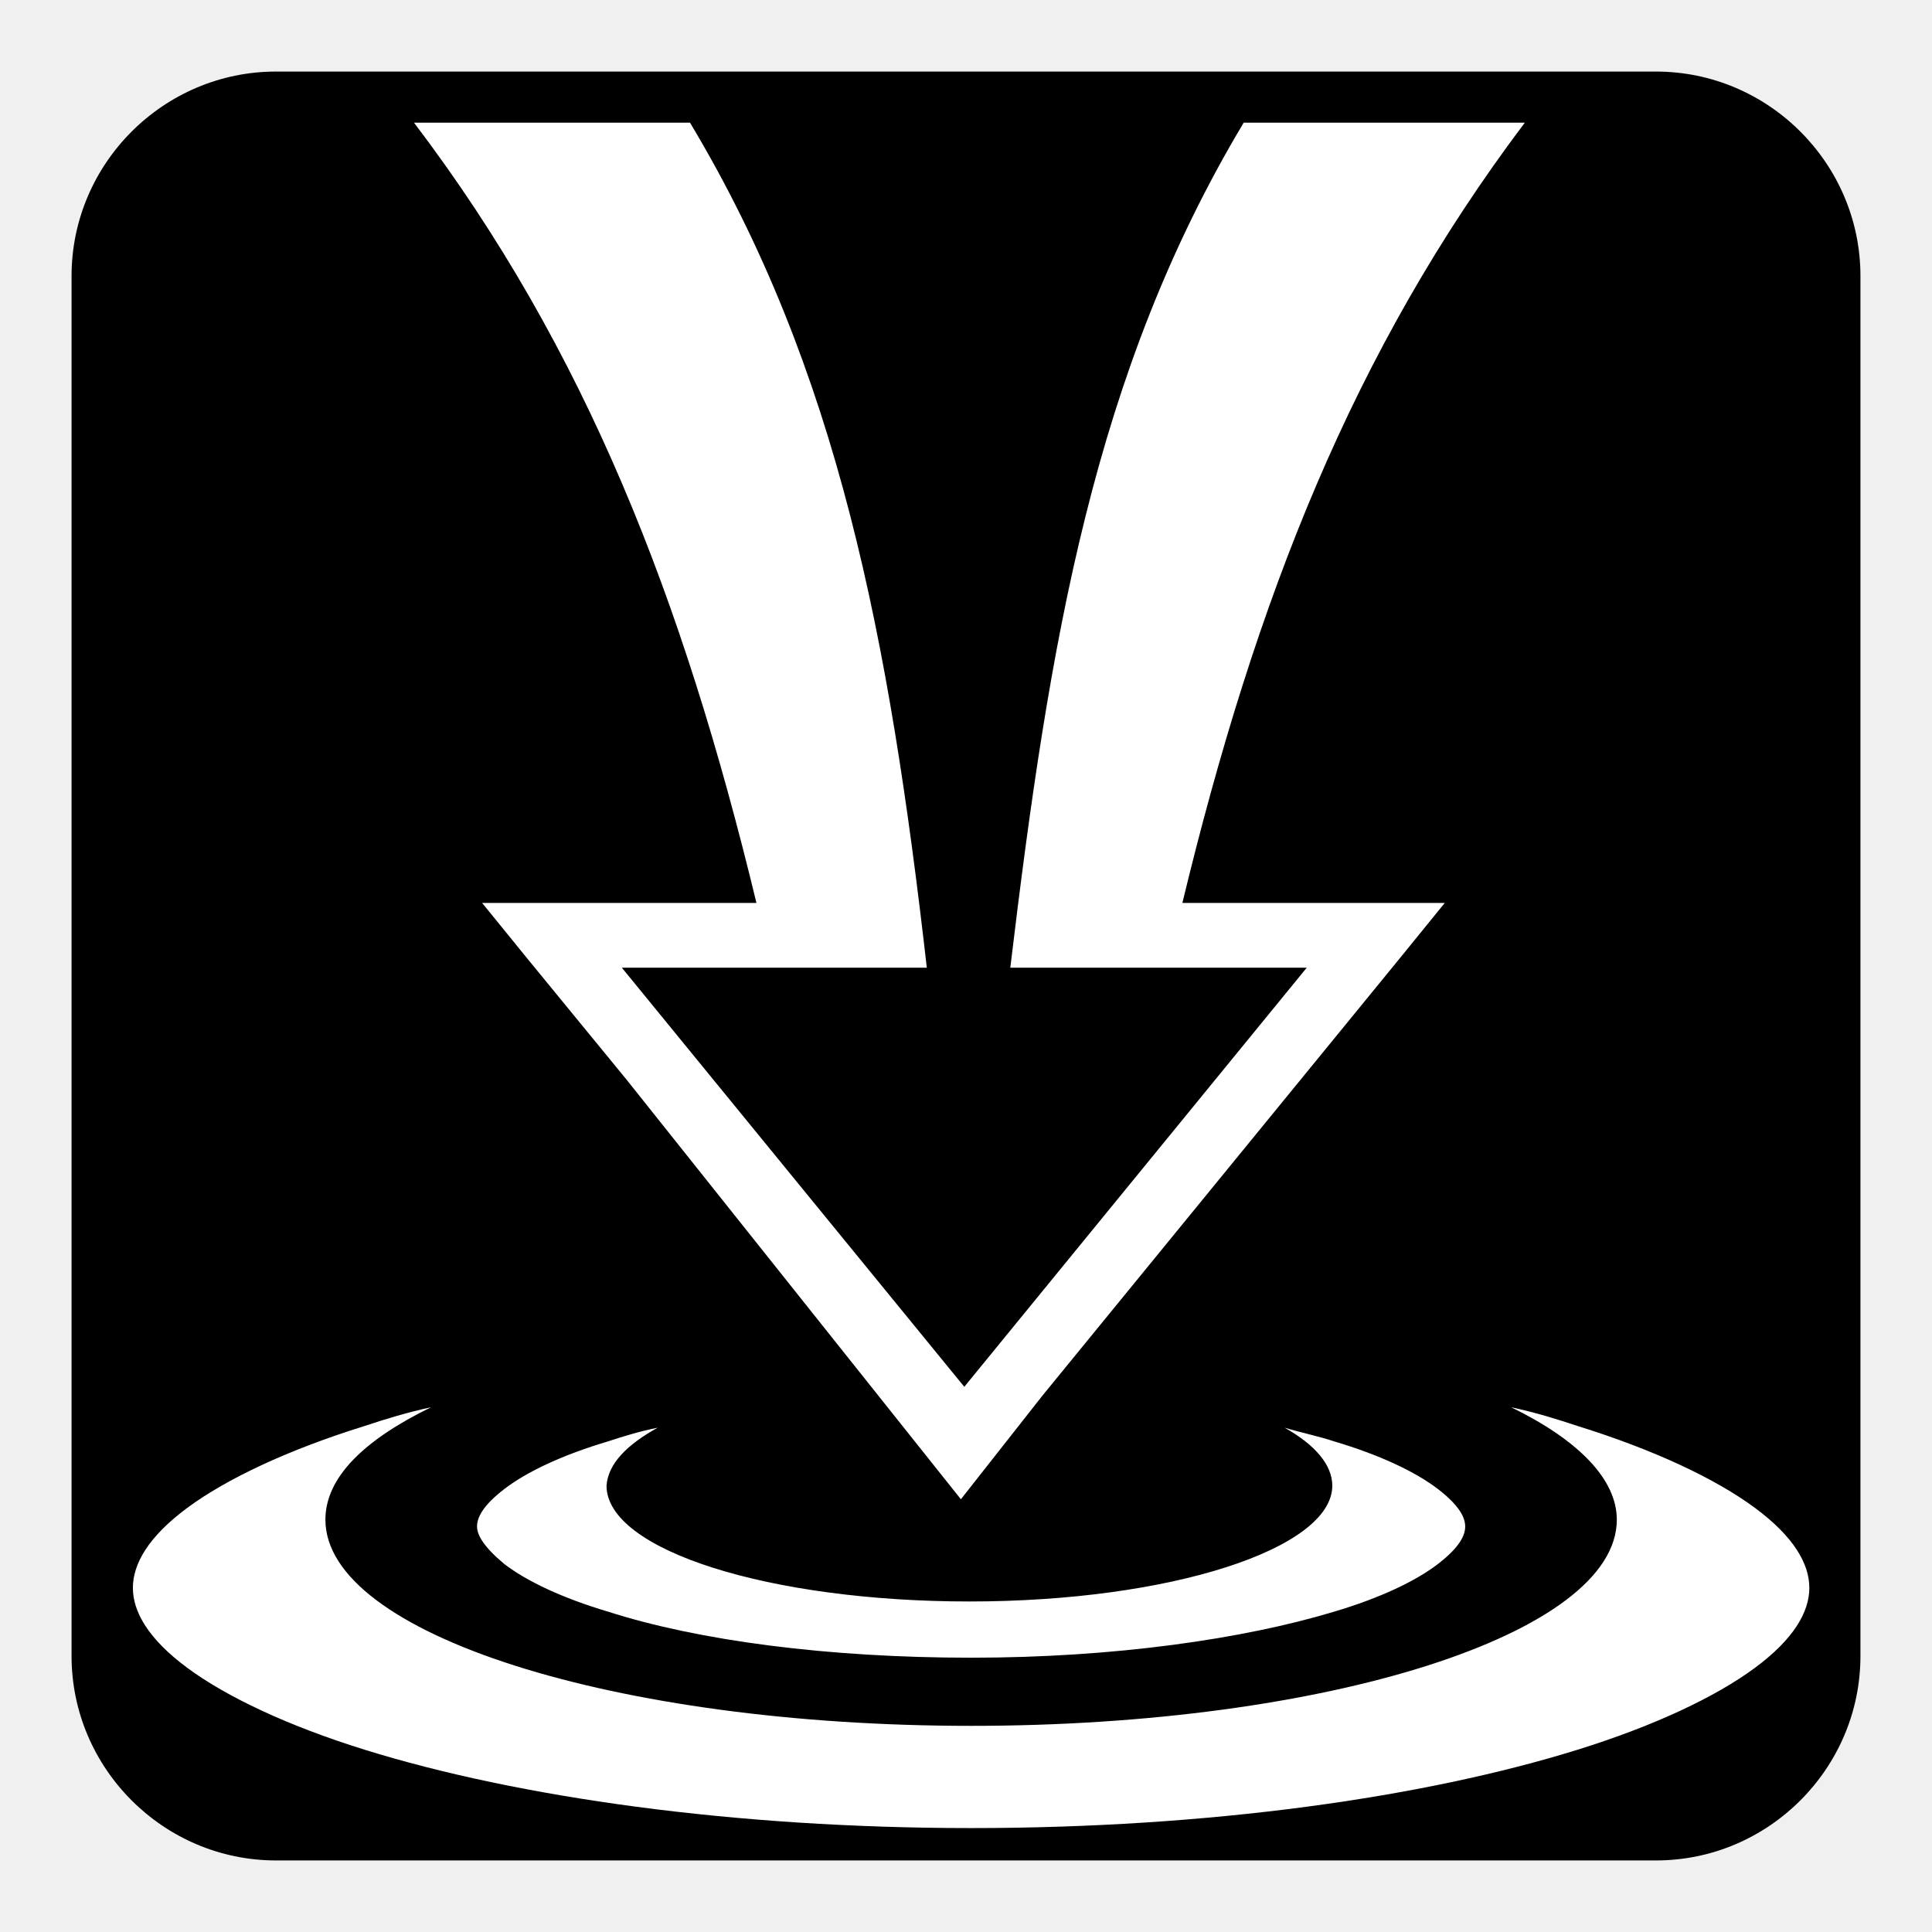
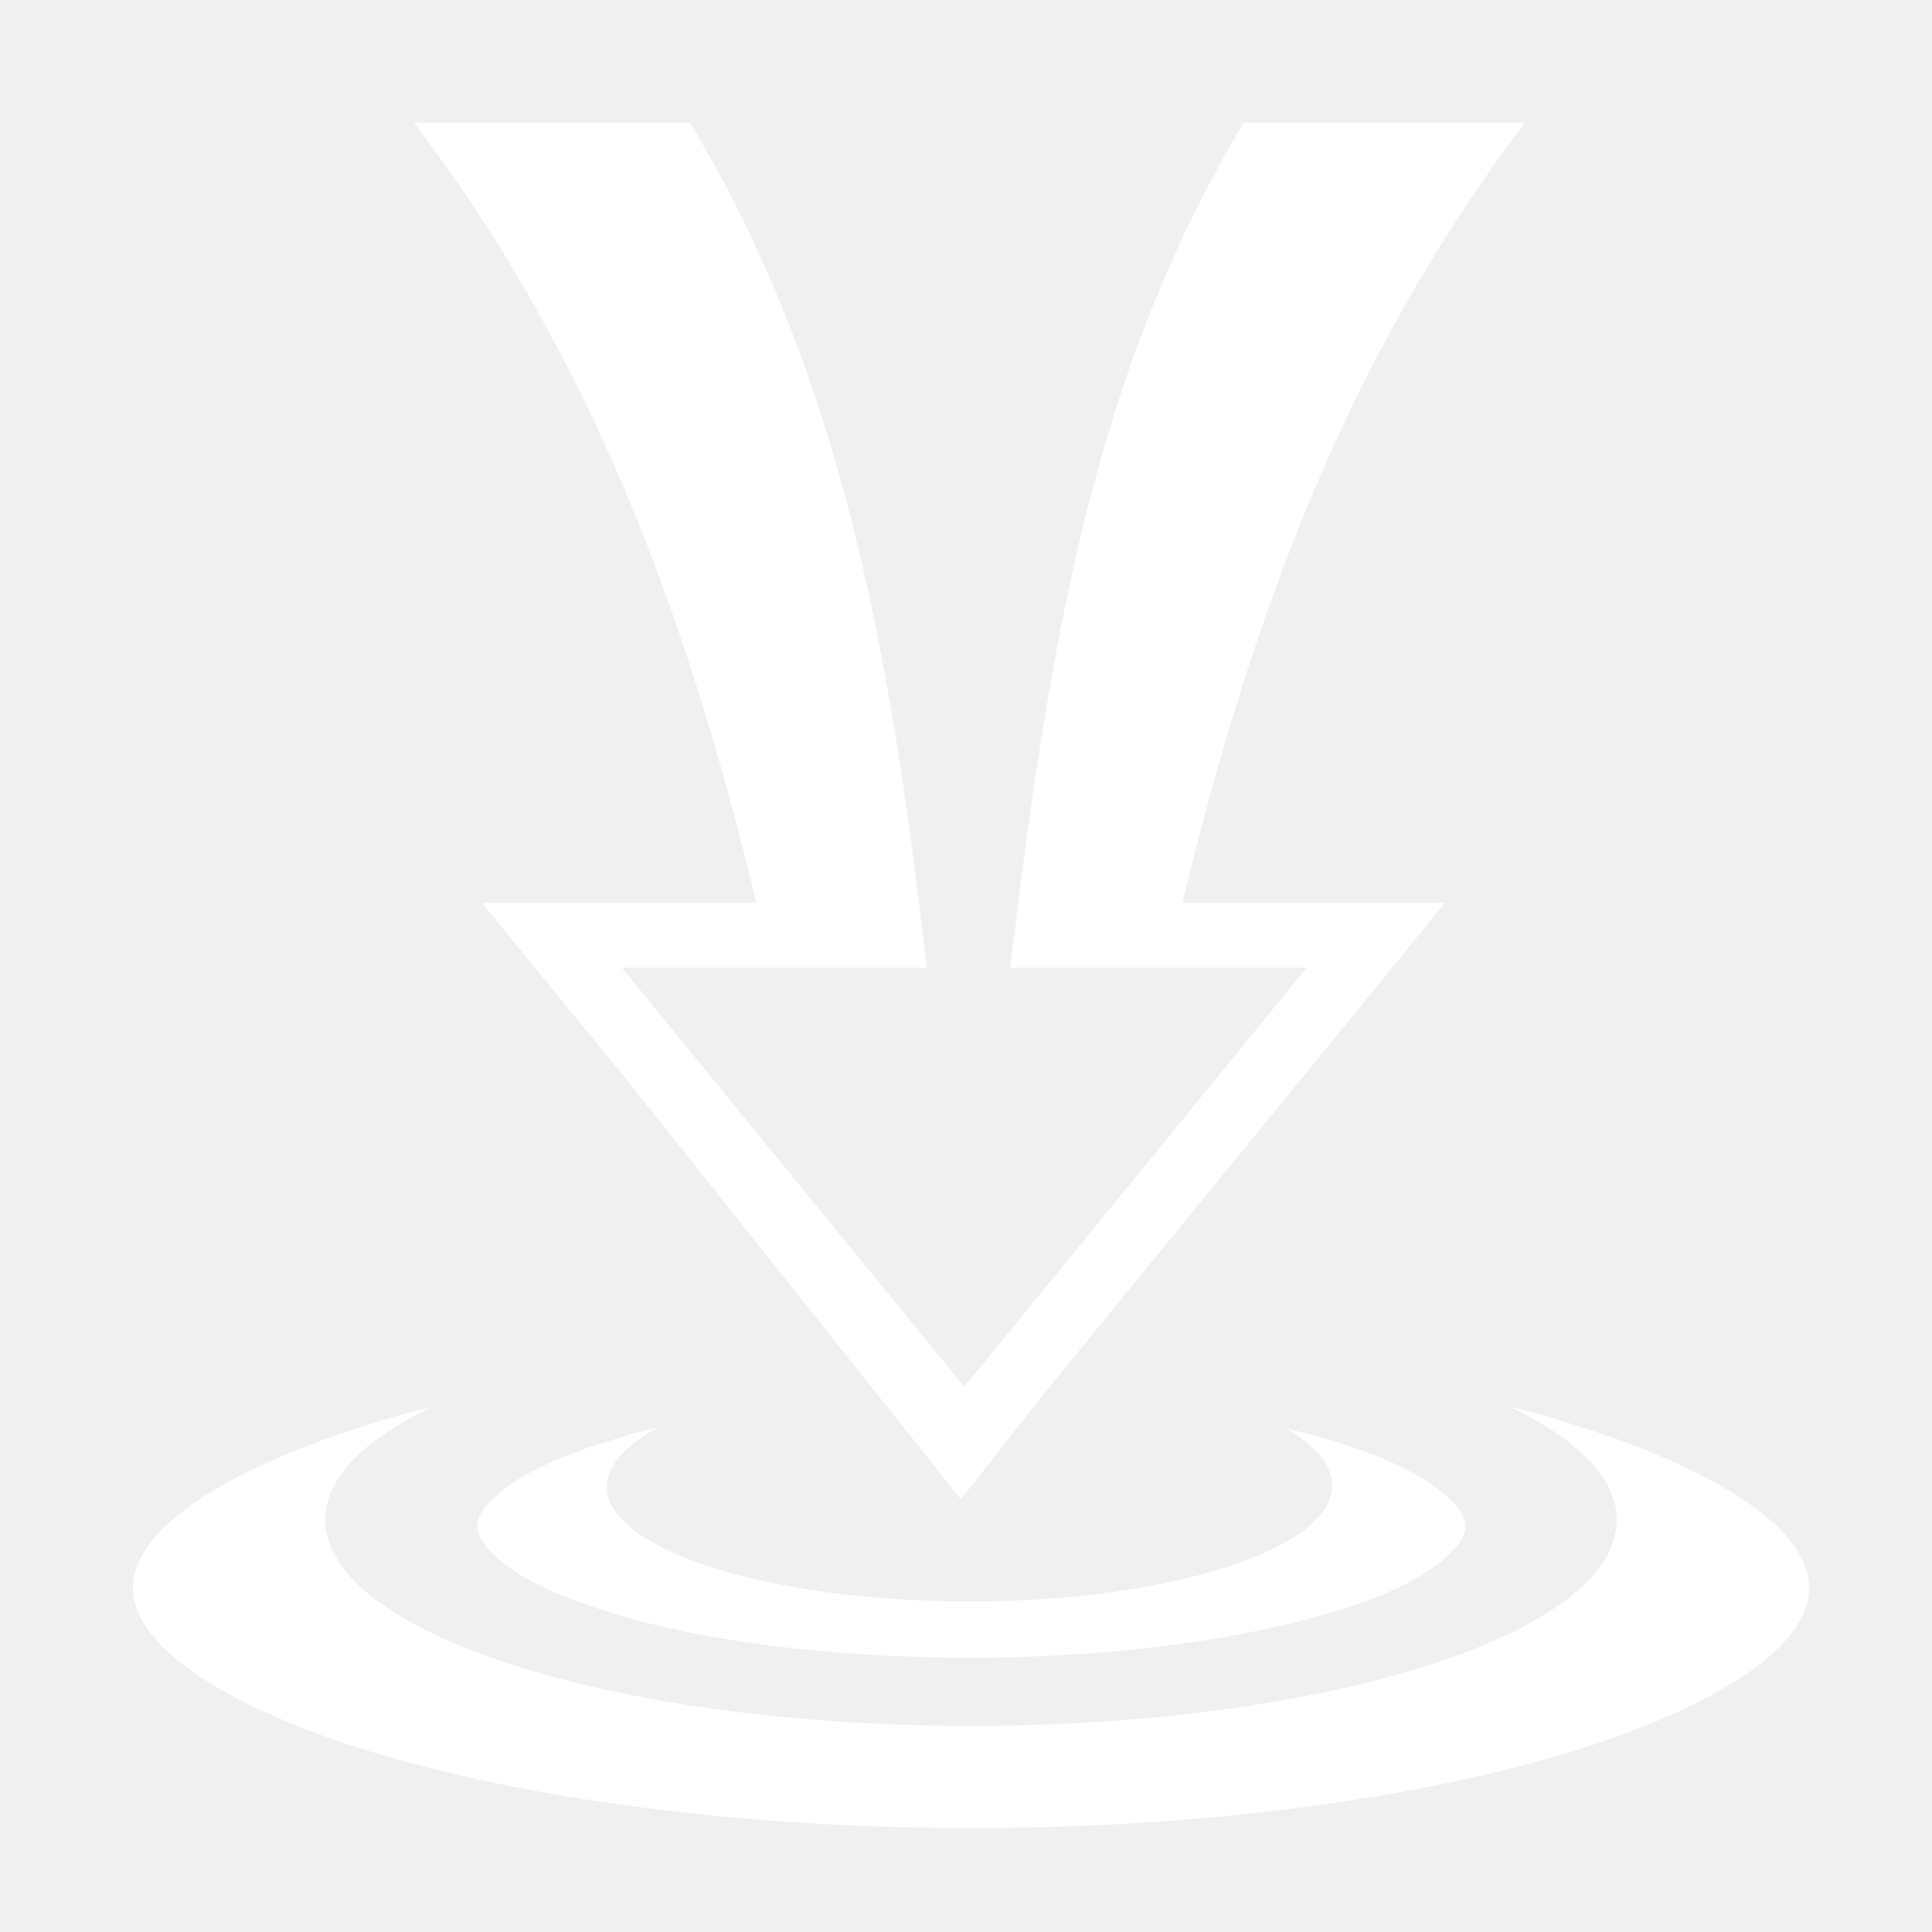
<svg xmlns="http://www.w3.org/2000/svg" version="1.1" id="Calque_1" x="0px" y="0px" viewBox="0 0 113.4 113.4" style="enable-background:new 0 0 113.4 113.4;" xml:space="preserve">
  <style type="text/css">
	.st0{fill:#FFFFFF;}
</style>
-   <path d="M97.2,109.2h-81c-6.6,0-12-5.4-12-12v-81c0-6.6,5.4-12,12-12h81c6.6,0,12,5.4,12,12v81C109.2,103.8,103.8,109.2,97.2,109.2z  " />
  <g transform="translate(0,0)">
-     <path class="st0" d="M24.3,7.2c10.1,13.3,15.8,28,20.1,45.8H28.3l2.6,3.2l5.9,7.2l19.6,24.6l4.8-6.1l21-25.7l2.6-3.2H69.4   c4.3-17.8,10-32.4,20.1-45.8H73c-8.8,14.7-11.4,30.4-13.7,49.6h17.4L56.6,81.4L36.5,56.8h17.9c-2.2-19.3-5.2-35.1-13.9-49.6   C40.5,7.2,24.3,7.2,24.3,7.2z M25.3,82.6c-1.4,0.3-2.7,0.7-3.9,1.1c-4.5,1.4-8.1,3.1-10.4,4.8c-2.3,1.7-3.2,3.3-3.2,4.7   c0,1.4,0.9,3,3.2,4.7c2.3,1.7,5.9,3.4,10.4,4.8c9,2.8,21.7,4.6,35.6,4.6c14,0,26.6-1.8,35.6-4.6c4.5-1.4,8.1-3.1,10.4-4.8   c2.3-1.7,3.2-3.3,3.2-4.7s-0.9-3-3.2-4.7c-2.3-1.7-5.9-3.4-10.4-4.8c-1.2-0.4-2.5-0.8-3.9-1.1c3.9,1.9,6.2,4.2,6.2,6.6   c0,6.7-17,12.1-37.9,12.1c-20.9,0-37.9-5.4-37.9-12.1C19.1,86.7,21.4,84.5,25.3,82.6L25.3,82.6z M38.6,83.8c-1,0.2-2,0.5-2.9,0.8   c-2.7,0.8-4.8,1.8-6.1,2.8c-1.3,1-1.6,1.7-1.6,2.2c0,0.5,0.4,1.2,1.6,2.2c1.3,1,3.4,2,6.1,2.8c5.3,1.7,12.9,2.7,21.3,2.7   s16-1.1,21.3-2.7c2.7-0.8,4.8-1.8,6.1-2.8c1.3-1,1.6-1.7,1.6-2.2c0-0.5-0.3-1.2-1.6-2.2s-3.4-2-6.1-2.8c-0.9-0.3-1.9-0.5-2.9-0.8   c1.8,1,2.8,2.2,2.8,3.4c0,3.7-9.5,6.8-21.3,6.8c-11.7,0-21.3-3-21.3-6.8C35.7,85.9,36.8,84.8,38.6,83.8L38.6,83.8z" />
+     <path class="st0" d="M24.3,7.2c10.1,13.3,15.8,28,20.1,45.8H28.3l2.6,3.2l5.9,7.2L56.4,88l4.8-6.1l21-25.7l2.6-3.2H69.4   c4.3-17.8,10-32.4,20.1-45.8H73c-8.8,14.7-11.4,30.4-13.7,49.6h17.4L56.6,81.4L36.5,56.8h17.9c-2.2-19.3-5.2-35.1-13.9-49.6   C40.5,7.2,24.3,7.2,24.3,7.2z M25.3,82.6c-1.4,0.3-2.7,0.7-3.9,1.1c-4.5,1.4-8.1,3.1-10.4,4.8c-2.3,1.7-3.2,3.3-3.2,4.7   c0,1.4,0.9,3,3.2,4.7s5.9,3.4,10.4,4.8c9,2.8,21.7,4.6,35.6,4.6c14,0,26.6-1.8,35.6-4.6c4.5-1.4,8.1-3.1,10.4-4.8   c2.3-1.7,3.2-3.3,3.2-4.7s-0.9-3-3.2-4.7c-2.3-1.7-5.9-3.4-10.4-4.8c-1.2-0.4-2.5-0.8-3.9-1.1c3.9,1.9,6.2,4.2,6.2,6.6   c0,6.7-17,12.1-37.9,12.1s-37.9-5.4-37.9-12.1C19.1,86.7,21.4,84.5,25.3,82.6L25.3,82.6z M38.6,83.8c-1,0.2-2,0.5-2.9,0.8   c-2.7,0.8-4.8,1.8-6.1,2.8c-1.3,1-1.6,1.7-1.6,2.2s0.4,1.2,1.6,2.2c1.3,1,3.4,2,6.1,2.8c5.3,1.7,12.9,2.7,21.3,2.7s16-1.1,21.3-2.7   c2.7-0.8,4.8-1.8,6.1-2.8c1.3-1,1.6-1.7,1.6-2.2s-0.3-1.2-1.6-2.2s-3.4-2-6.1-2.8c-0.9-0.3-1.9-0.5-2.9-0.8c1.8,1,2.8,2.2,2.8,3.4   c0,3.7-9.5,6.8-21.3,6.8c-11.7,0-21.3-3-21.3-6.8C35.7,85.9,36.8,84.8,38.6,83.8L38.6,83.8z" />
  </g>
</svg>
